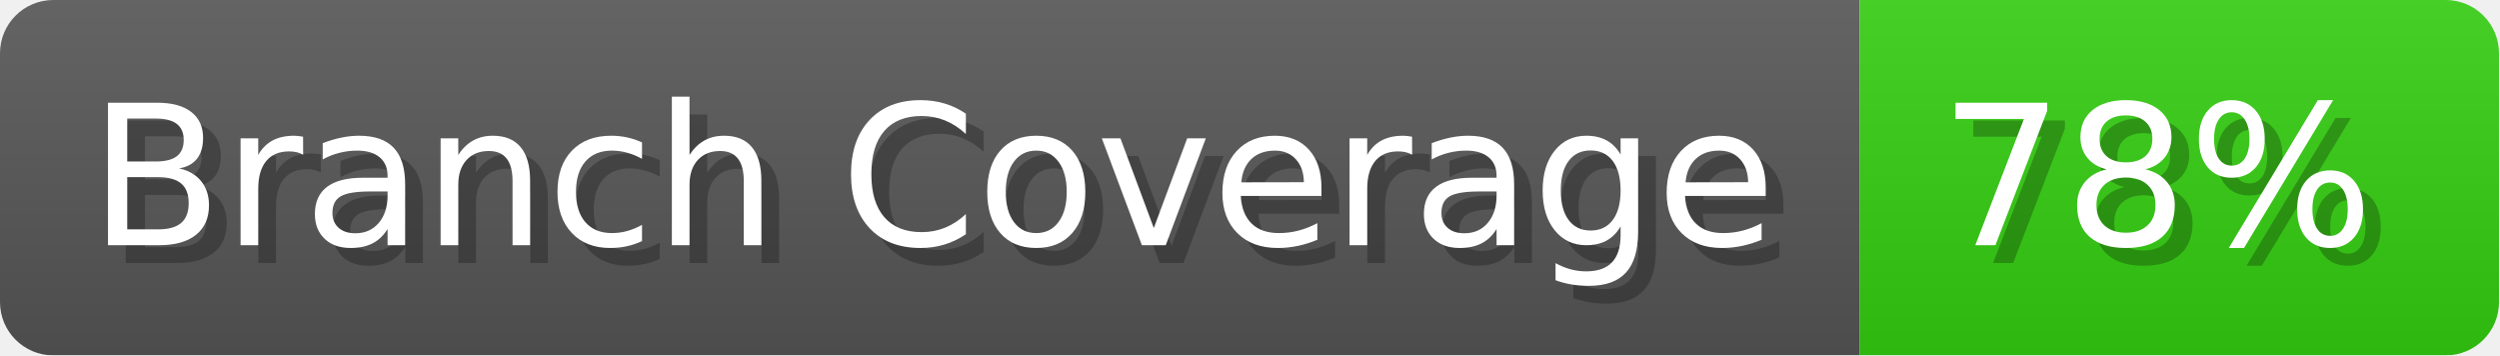
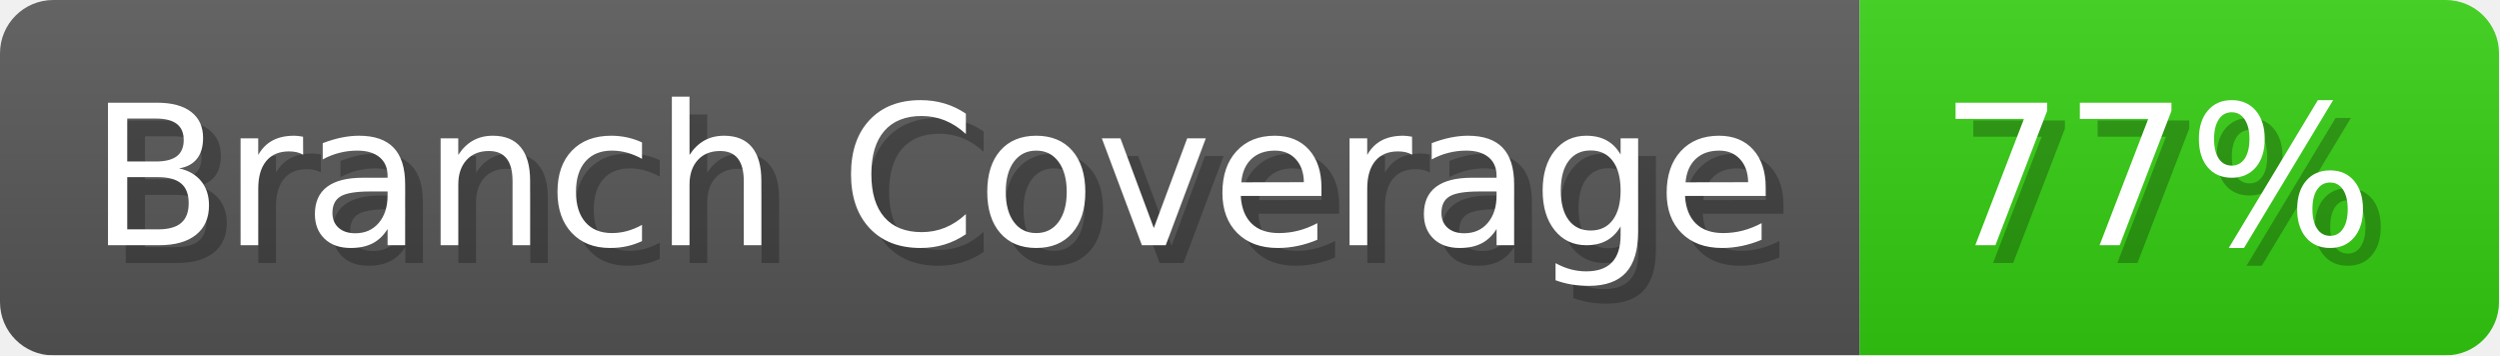
- <svg xmlns="http://www.w3.org/2000/svg" width="140.7" height="20" viewBox="0 0 1407 200" role="img" aria-label="Branch Coverage: 78%">
+ <svg xmlns="http://www.w3.org/2000/svg" width="140.7" height="20" viewBox="0 0 1407 200" role="img" aria-label="Branch Coverage: 77%">
  <linearGradient id="a" x2="0" y2="100%">
    <stop offset="0" stop-opacity=".1" stop-color="#EEE" />
    <stop offset="1" stop-opacity=".1" />
  </linearGradient>
  <mask id="m">
    <rect width="1407" height="200" rx="30" fill="#FFF" />
  </mask>
  <g mask="url(#m)">
    <rect width="1047" height="200" fill="#555" />
    <rect width="360" height="200" fill="#3C1" x="1047" />
    <rect width="1407" height="200" fill="url(#a)" />
  </g>
  <g aria-hidden="true" fill="#fff" text-anchor="start" font-family="Verdana,DejaVu Sans,sans-serif" font-size="110">
    <text x="60" y="148" textLength="947" fill="#000" opacity="0.25">Branch Coverage</text>
    <text x="50" y="138" textLength="947">Branch Coverage</text>
-     <text x="1102" y="148" textLength="260" fill="#000" opacity="0.25">78%</text>
-     <text x="1092" y="138" textLength="260">78%</text>
+     <text x="1102" y="148" textLength="260" fill="#000" opacity="0.25">77%</text>
+     <text x="1092" y="138" textLength="260">77%</text>
  </g>
</svg>
